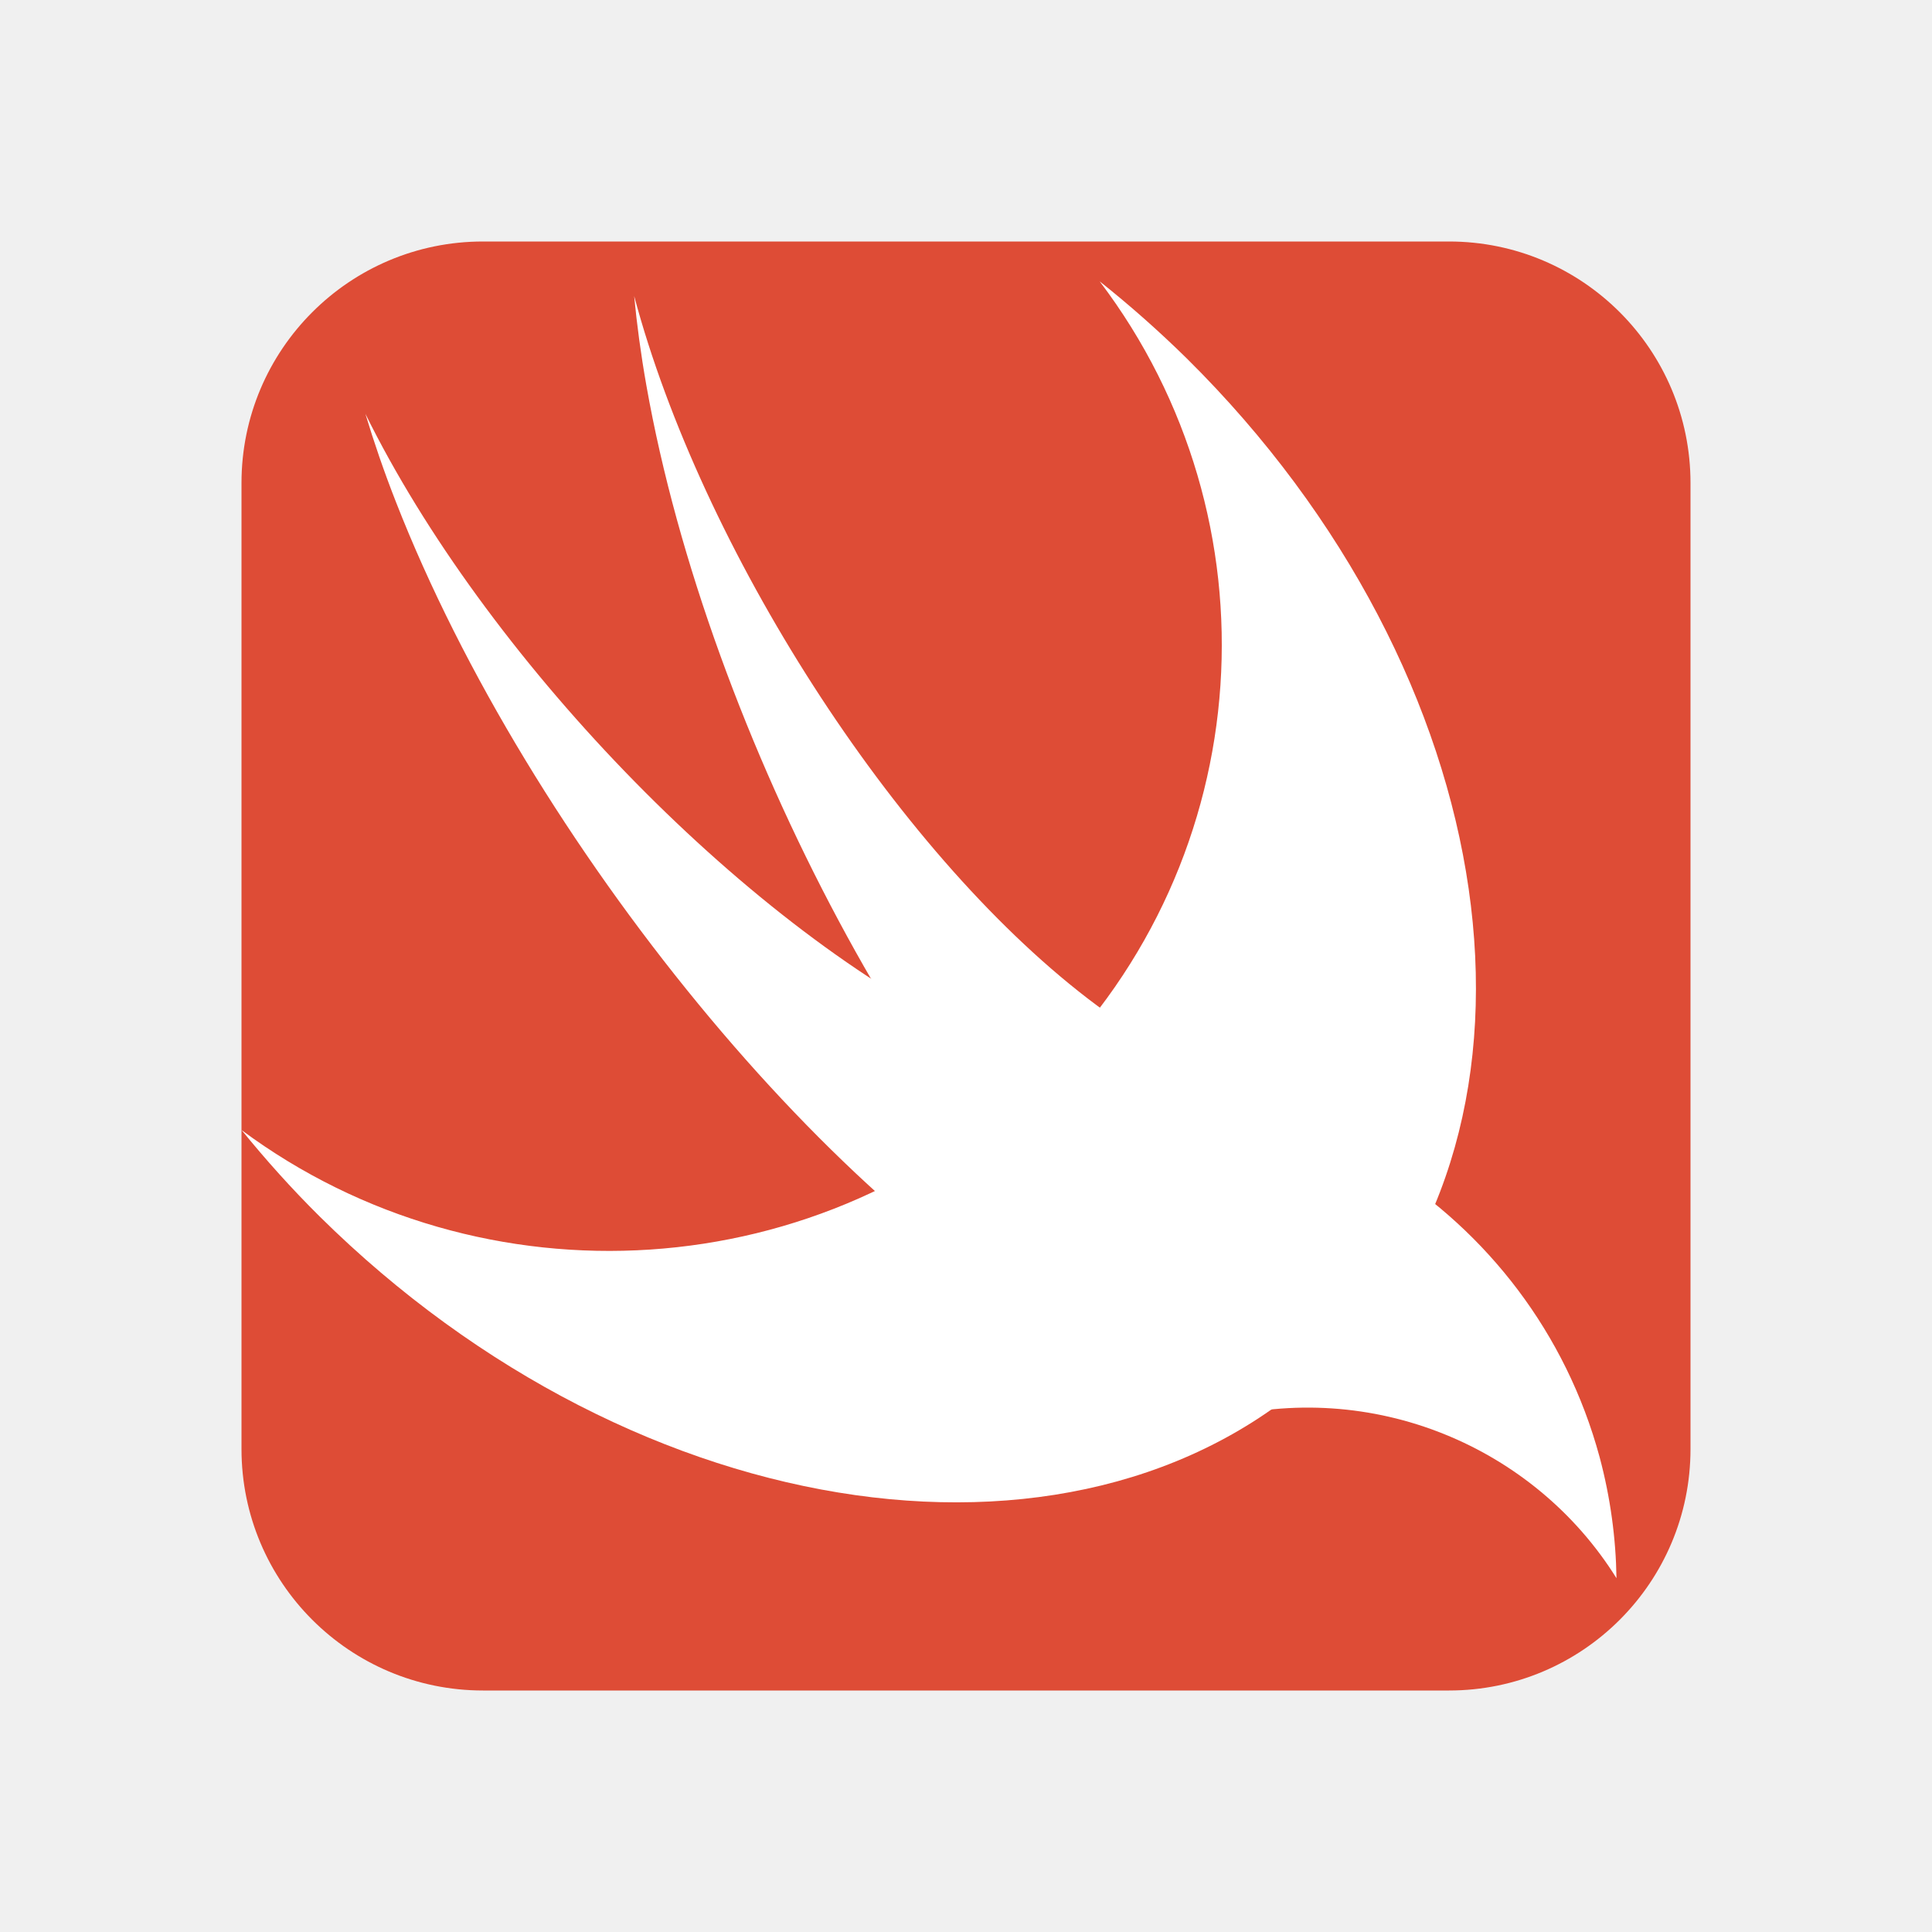
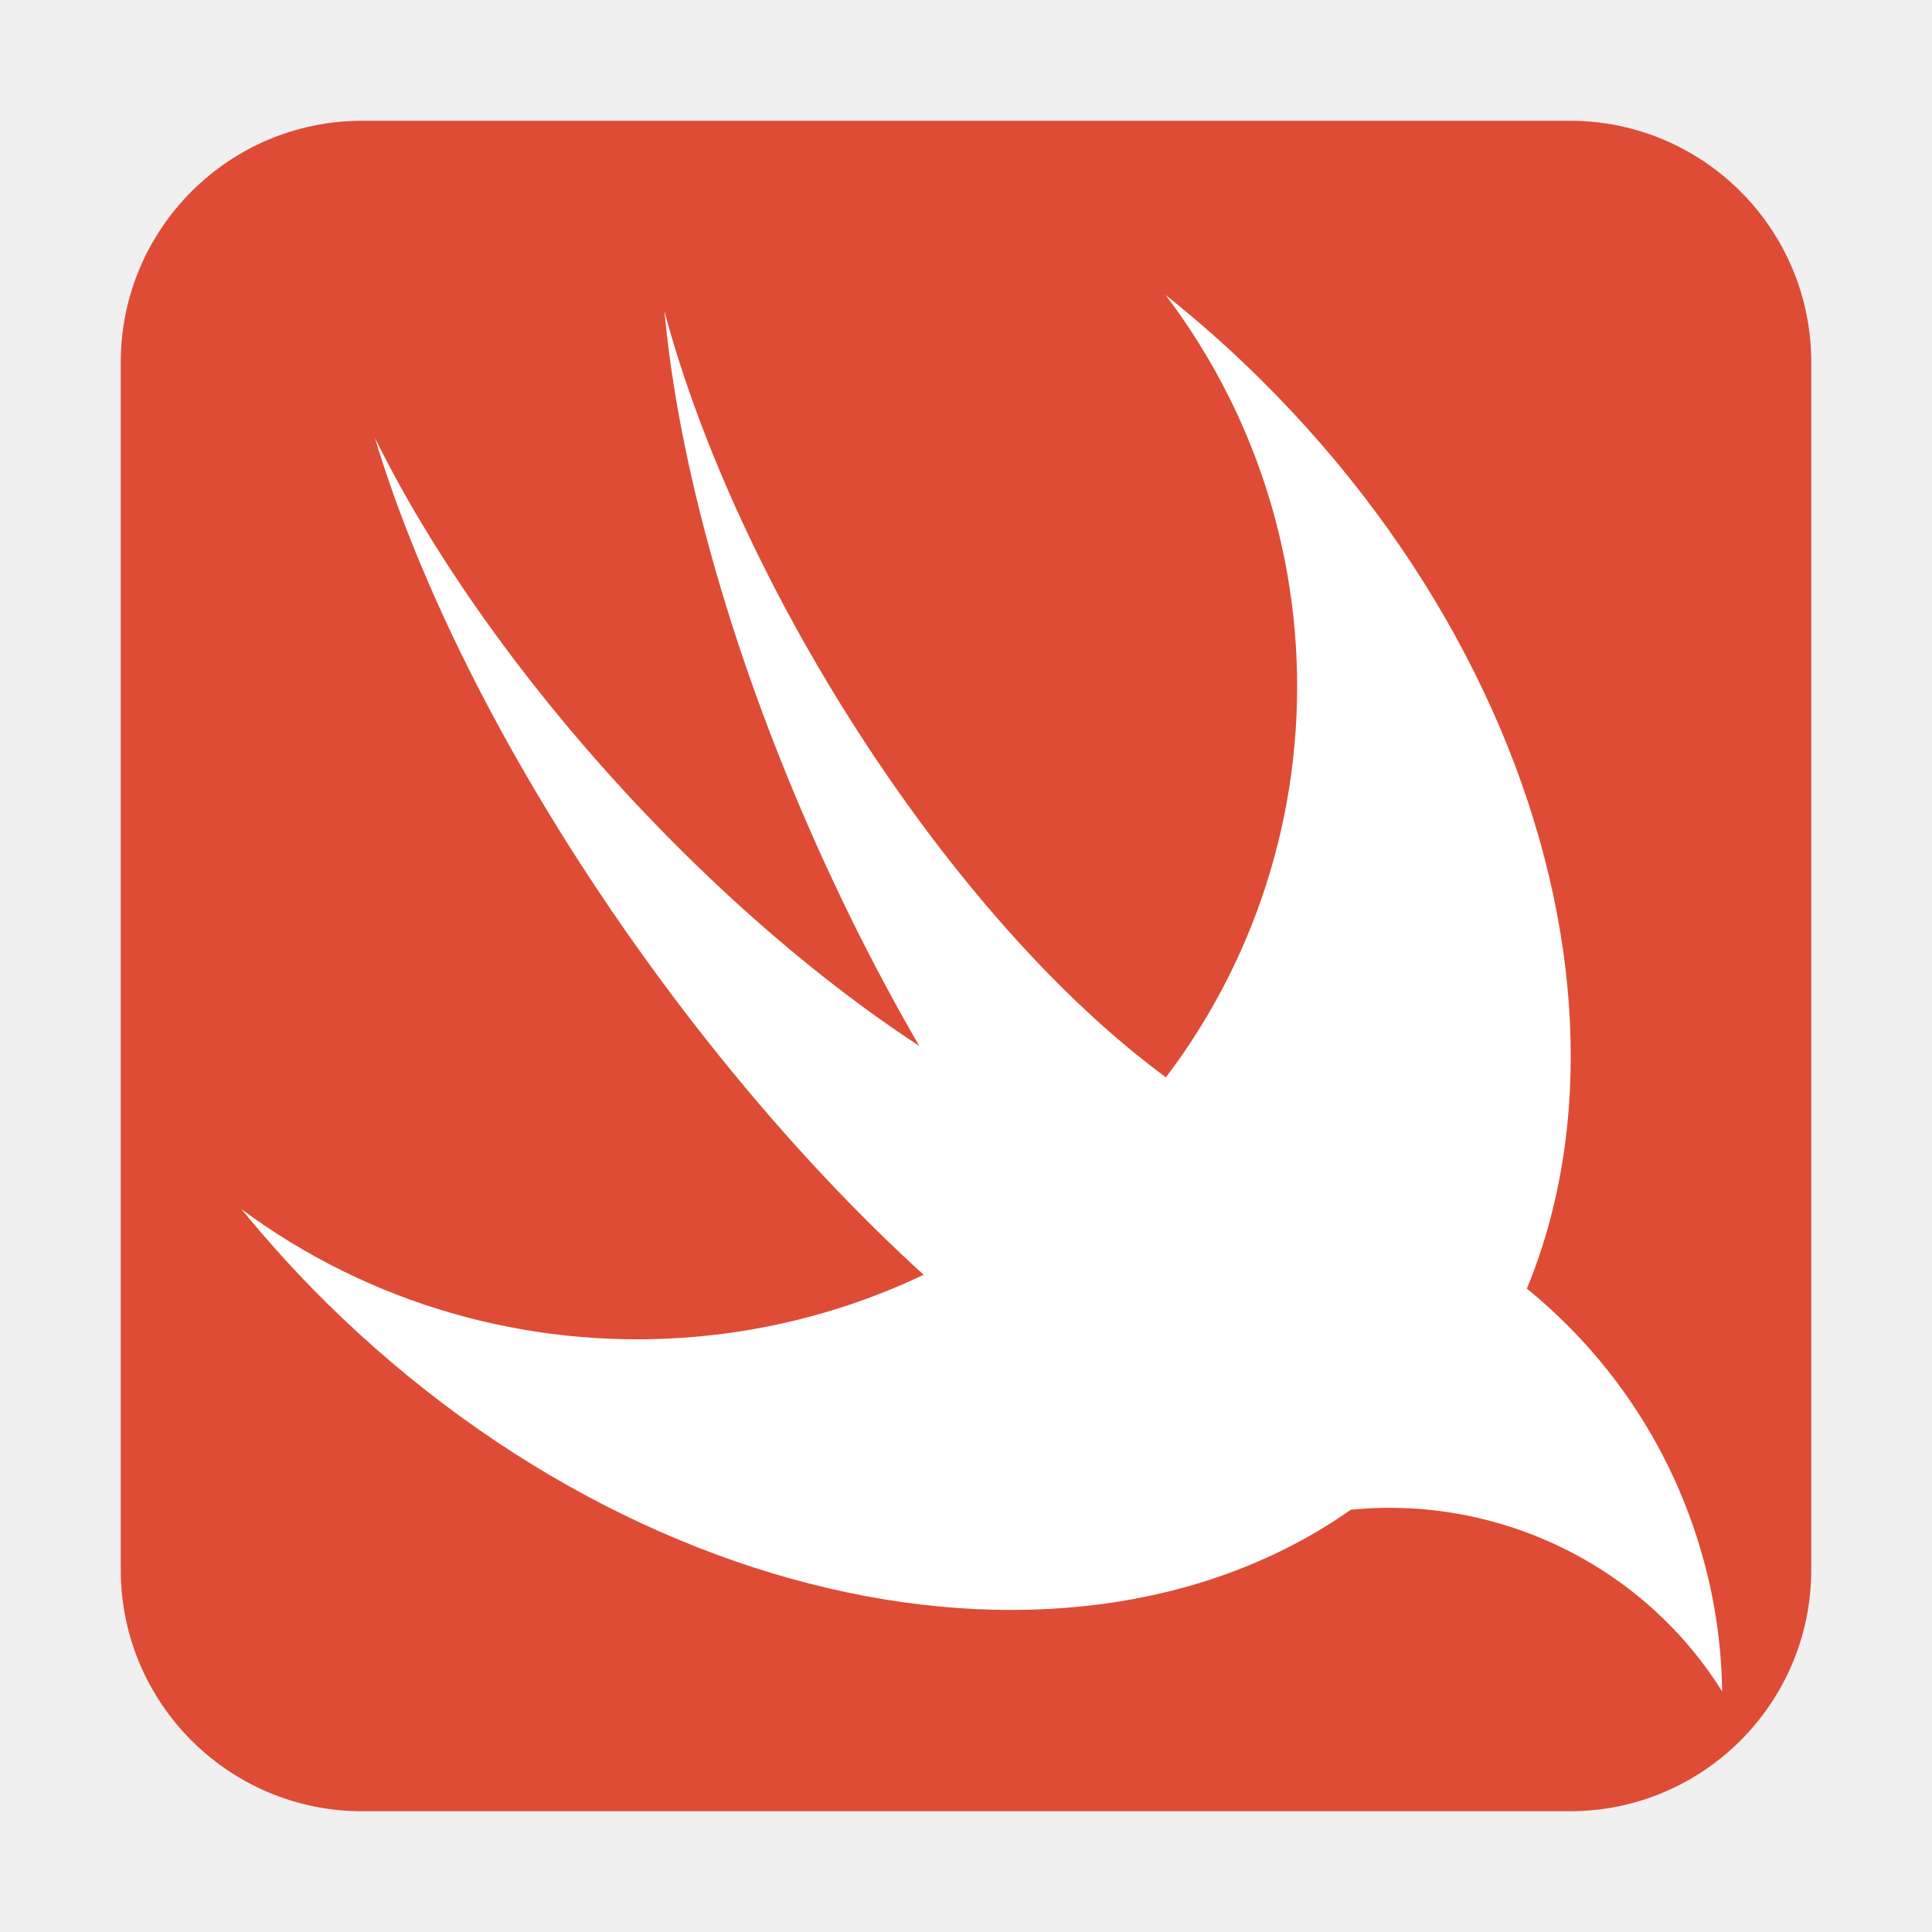
<svg xmlns="http://www.w3.org/2000/svg" width="16" height="16" viewBox="0 0 16 16" fill="none">
-   <rect x="2" y="2" width="12" height="12" rx="2" fill="#DE4C36" />
-   <path fill-rule="evenodd" clip-rule="evenodd" d="M9.107 2.33C9.355 2.527 9.596 2.74 9.829 2.969C12.473 5.585 13.009 9.296 11.026 11.258C9.043 13.219 5.291 12.689 2.647 10.074C2.415 9.844 2.2 9.604 2.001 9.359C3.99 10.834 6.822 10.679 8.632 8.889C10.441 7.1 10.598 4.297 9.107 2.33Z" fill="white" />
-   <path fill-rule="evenodd" clip-rule="evenodd" d="M10.394 7.109C10.51 7.355 10.619 7.599 10.714 7.842C11.818 10.667 11.05 12.132 8.997 11.114C6.944 10.097 4.384 6.982 3.279 4.157C3.179 3.902 3.096 3.659 3.026 3.427C4.007 5.418 6.118 7.626 7.996 8.556C9.863 9.482 10.853 8.828 10.394 7.109Z" fill="white" />
-   <path fill-rule="evenodd" clip-rule="evenodd" d="M11.573 7.339C11.636 7.595 11.693 7.848 11.738 8.097C12.251 10.998 11.237 12.251 9.474 10.896C7.711 9.542 5.866 6.092 5.353 3.192C5.307 2.932 5.274 2.685 5.252 2.452C5.808 4.533 7.397 7.032 9.009 8.27C10.612 9.502 11.682 9.064 11.573 7.339Z" fill="white" />
-   <path d="M8.552 9.096C10.636 8.738 12.688 10.006 13.247 12.066C13.337 12.402 13.382 12.739 13.387 13.07C12.708 11.981 11.366 11.411 10.051 11.759C9.8 11.826 9.567 11.924 9.351 12.045L8.552 9.096Z" fill="white" />
+   <rect x="1" y="1" width="14" height="14" rx="2" fill="#DE4C36" />
+   <path d="M9.653 2.443C9.92 2.656 10.18 2.885 10.431 3.133C13.278 5.949 13.854 9.945 11.719 12.058C9.583 14.17 5.545 13.599 2.697 10.782C2.447 10.535 2.215 10.277 2 10.014C4.142 11.603 7.193 11.435 9.142 9.508C11.09 7.581 11.259 4.562 9.653 2.443Z" fill="white" />
+   <path d="M11.038 7.589C11.162 7.854 11.281 8.117 11.383 8.379C12.573 11.421 11.745 12.999 9.535 11.903C7.324 10.808 4.567 7.453 3.377 4.411C3.27 4.138 3.18 3.876 3.105 3.627C4.162 5.771 6.435 8.147 8.457 9.149C10.468 10.146 11.533 9.441 11.038 7.589Z" fill="white" />
+   <path d="M12.307 7.833C12.376 8.111 12.438 8.384 12.486 8.655C13.038 11.778 11.947 13.127 10.048 11.669C8.15 10.21 6.163 6.495 5.61 3.372C5.561 3.092 5.526 2.827 5.502 2.576C6.101 4.818 7.813 7.508 9.548 8.841C11.276 10.168 12.427 9.695 12.307 7.833Z" fill="white" />
+   <path d="M9.055 9.73C11.3 9.344 13.511 10.71 14.111 12.929C14.209 13.289 14.257 13.651 14.262 14.008C13.531 12.835 12.084 12.222 10.67 12.597C10.4 12.669 10.147 12.773 9.915 12.902L9.055 9.73Z" fill="white" />
</svg>
